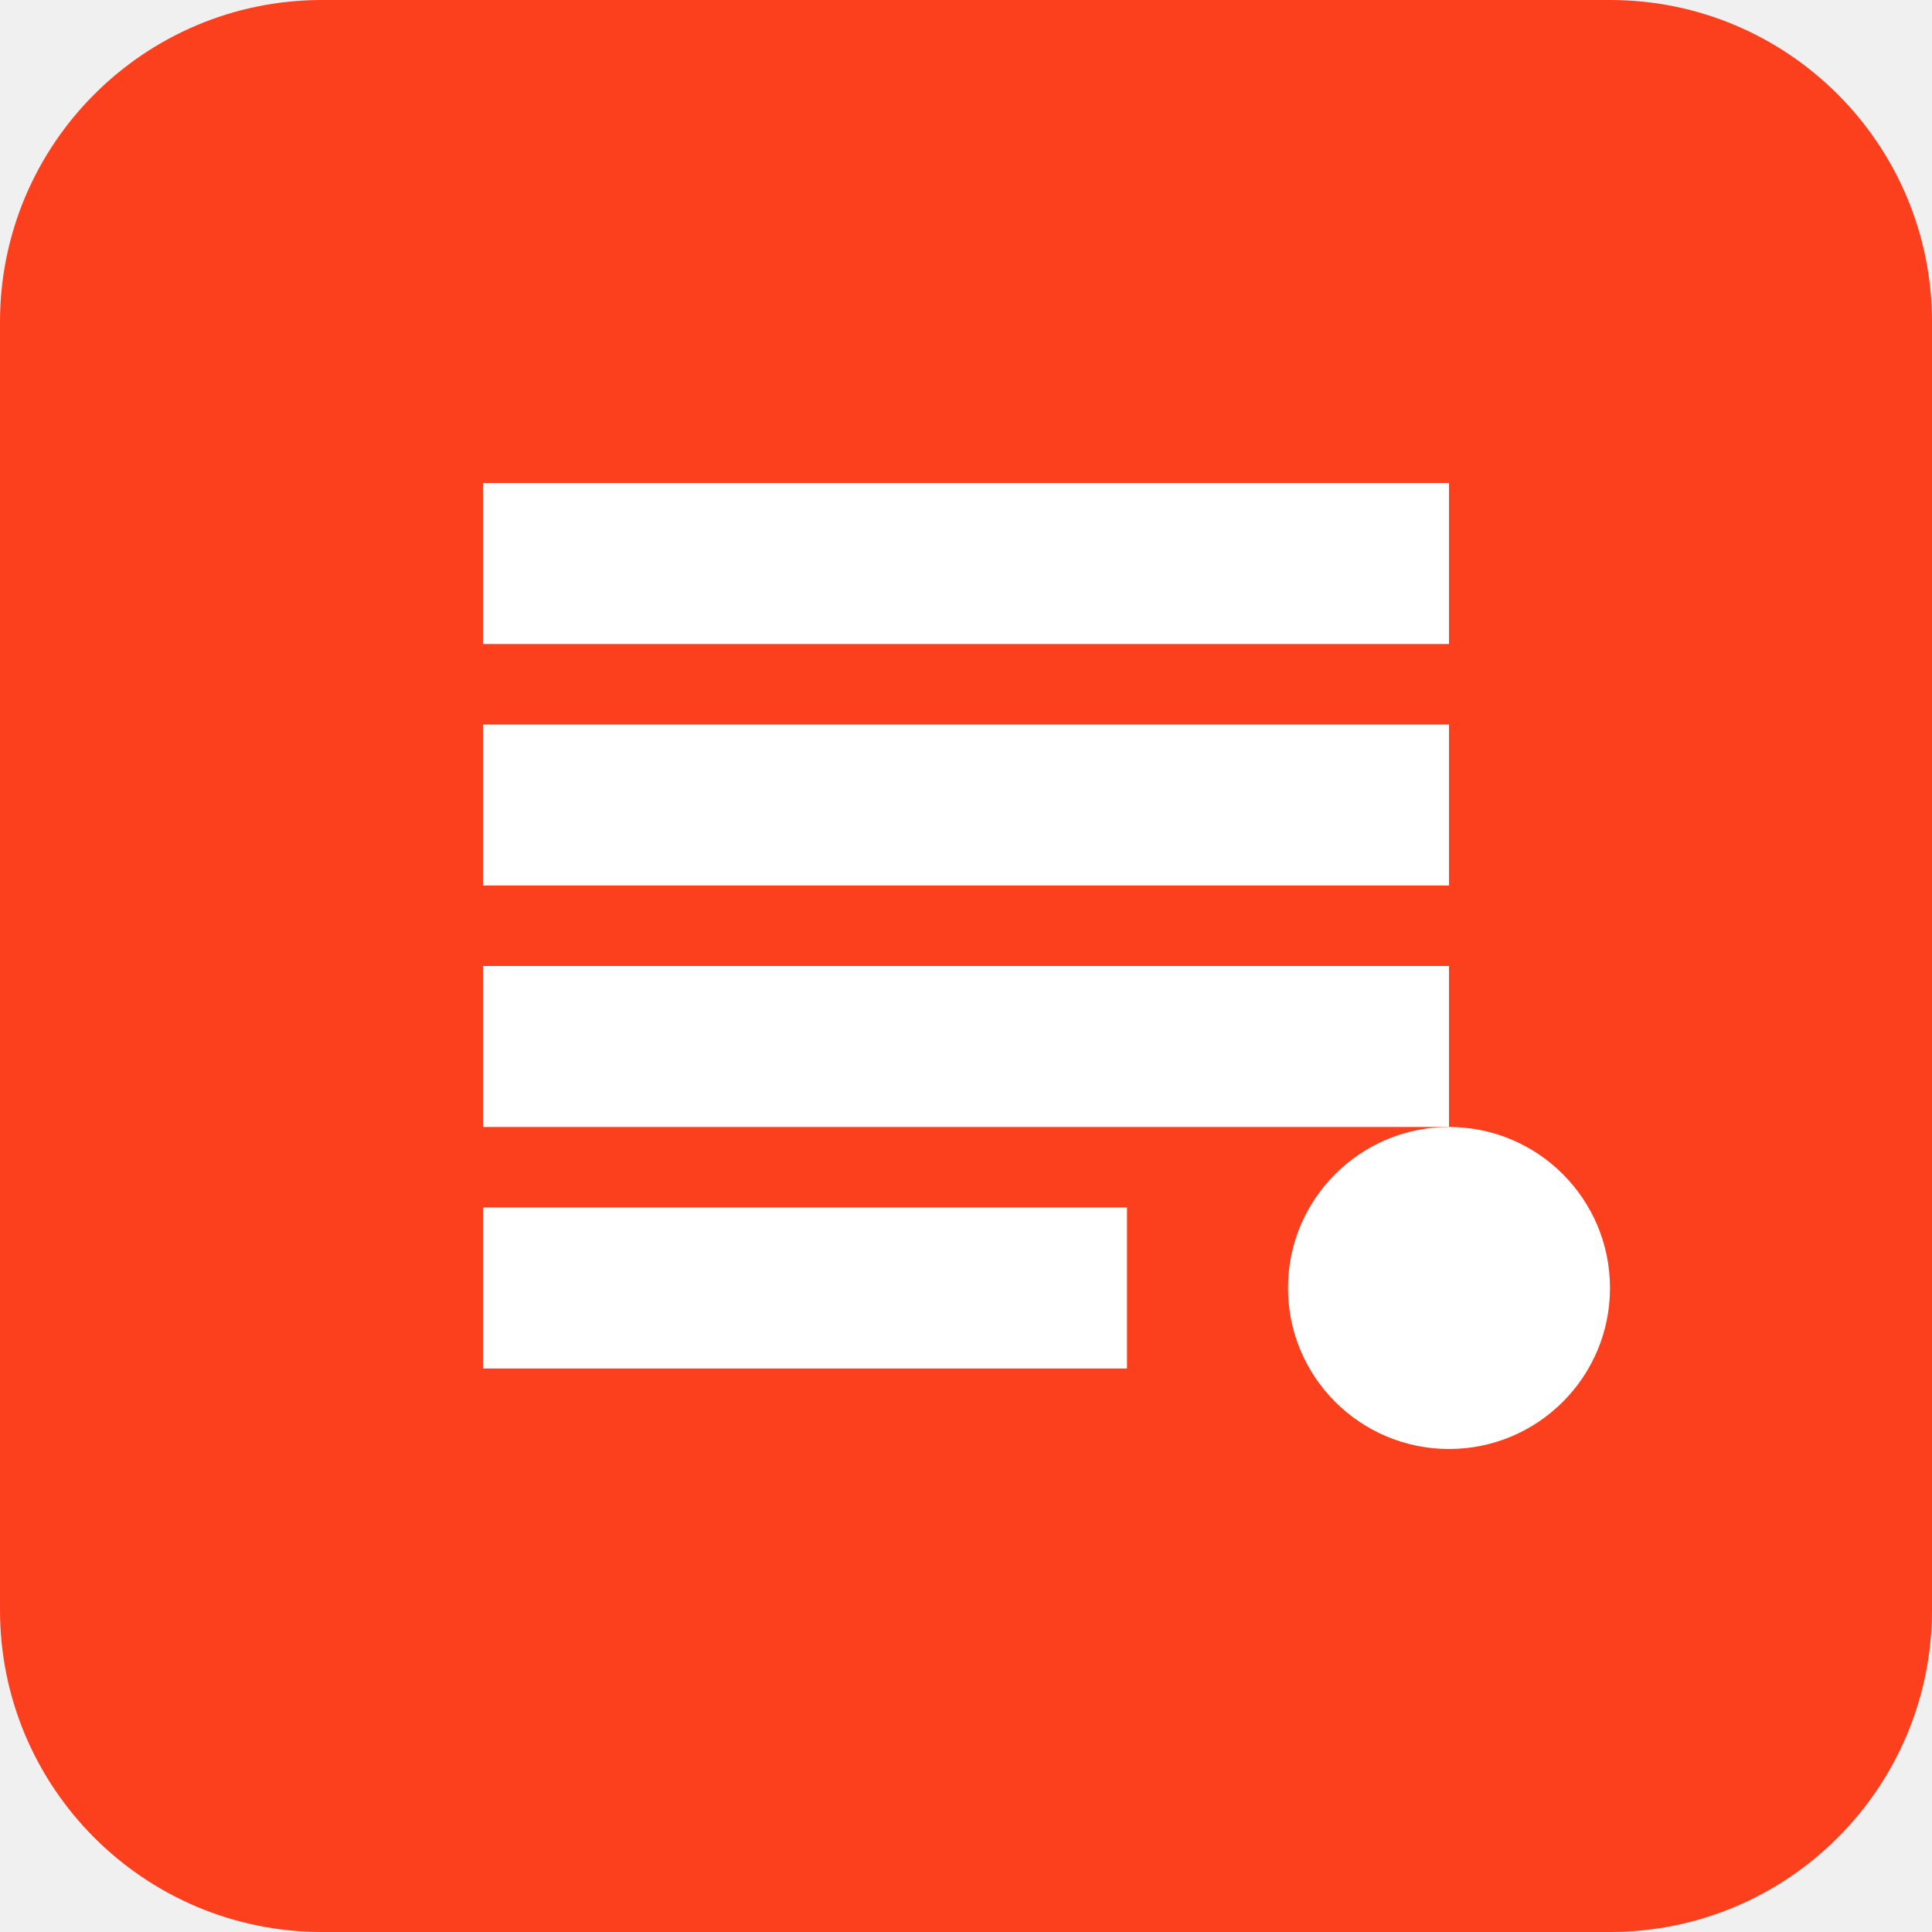
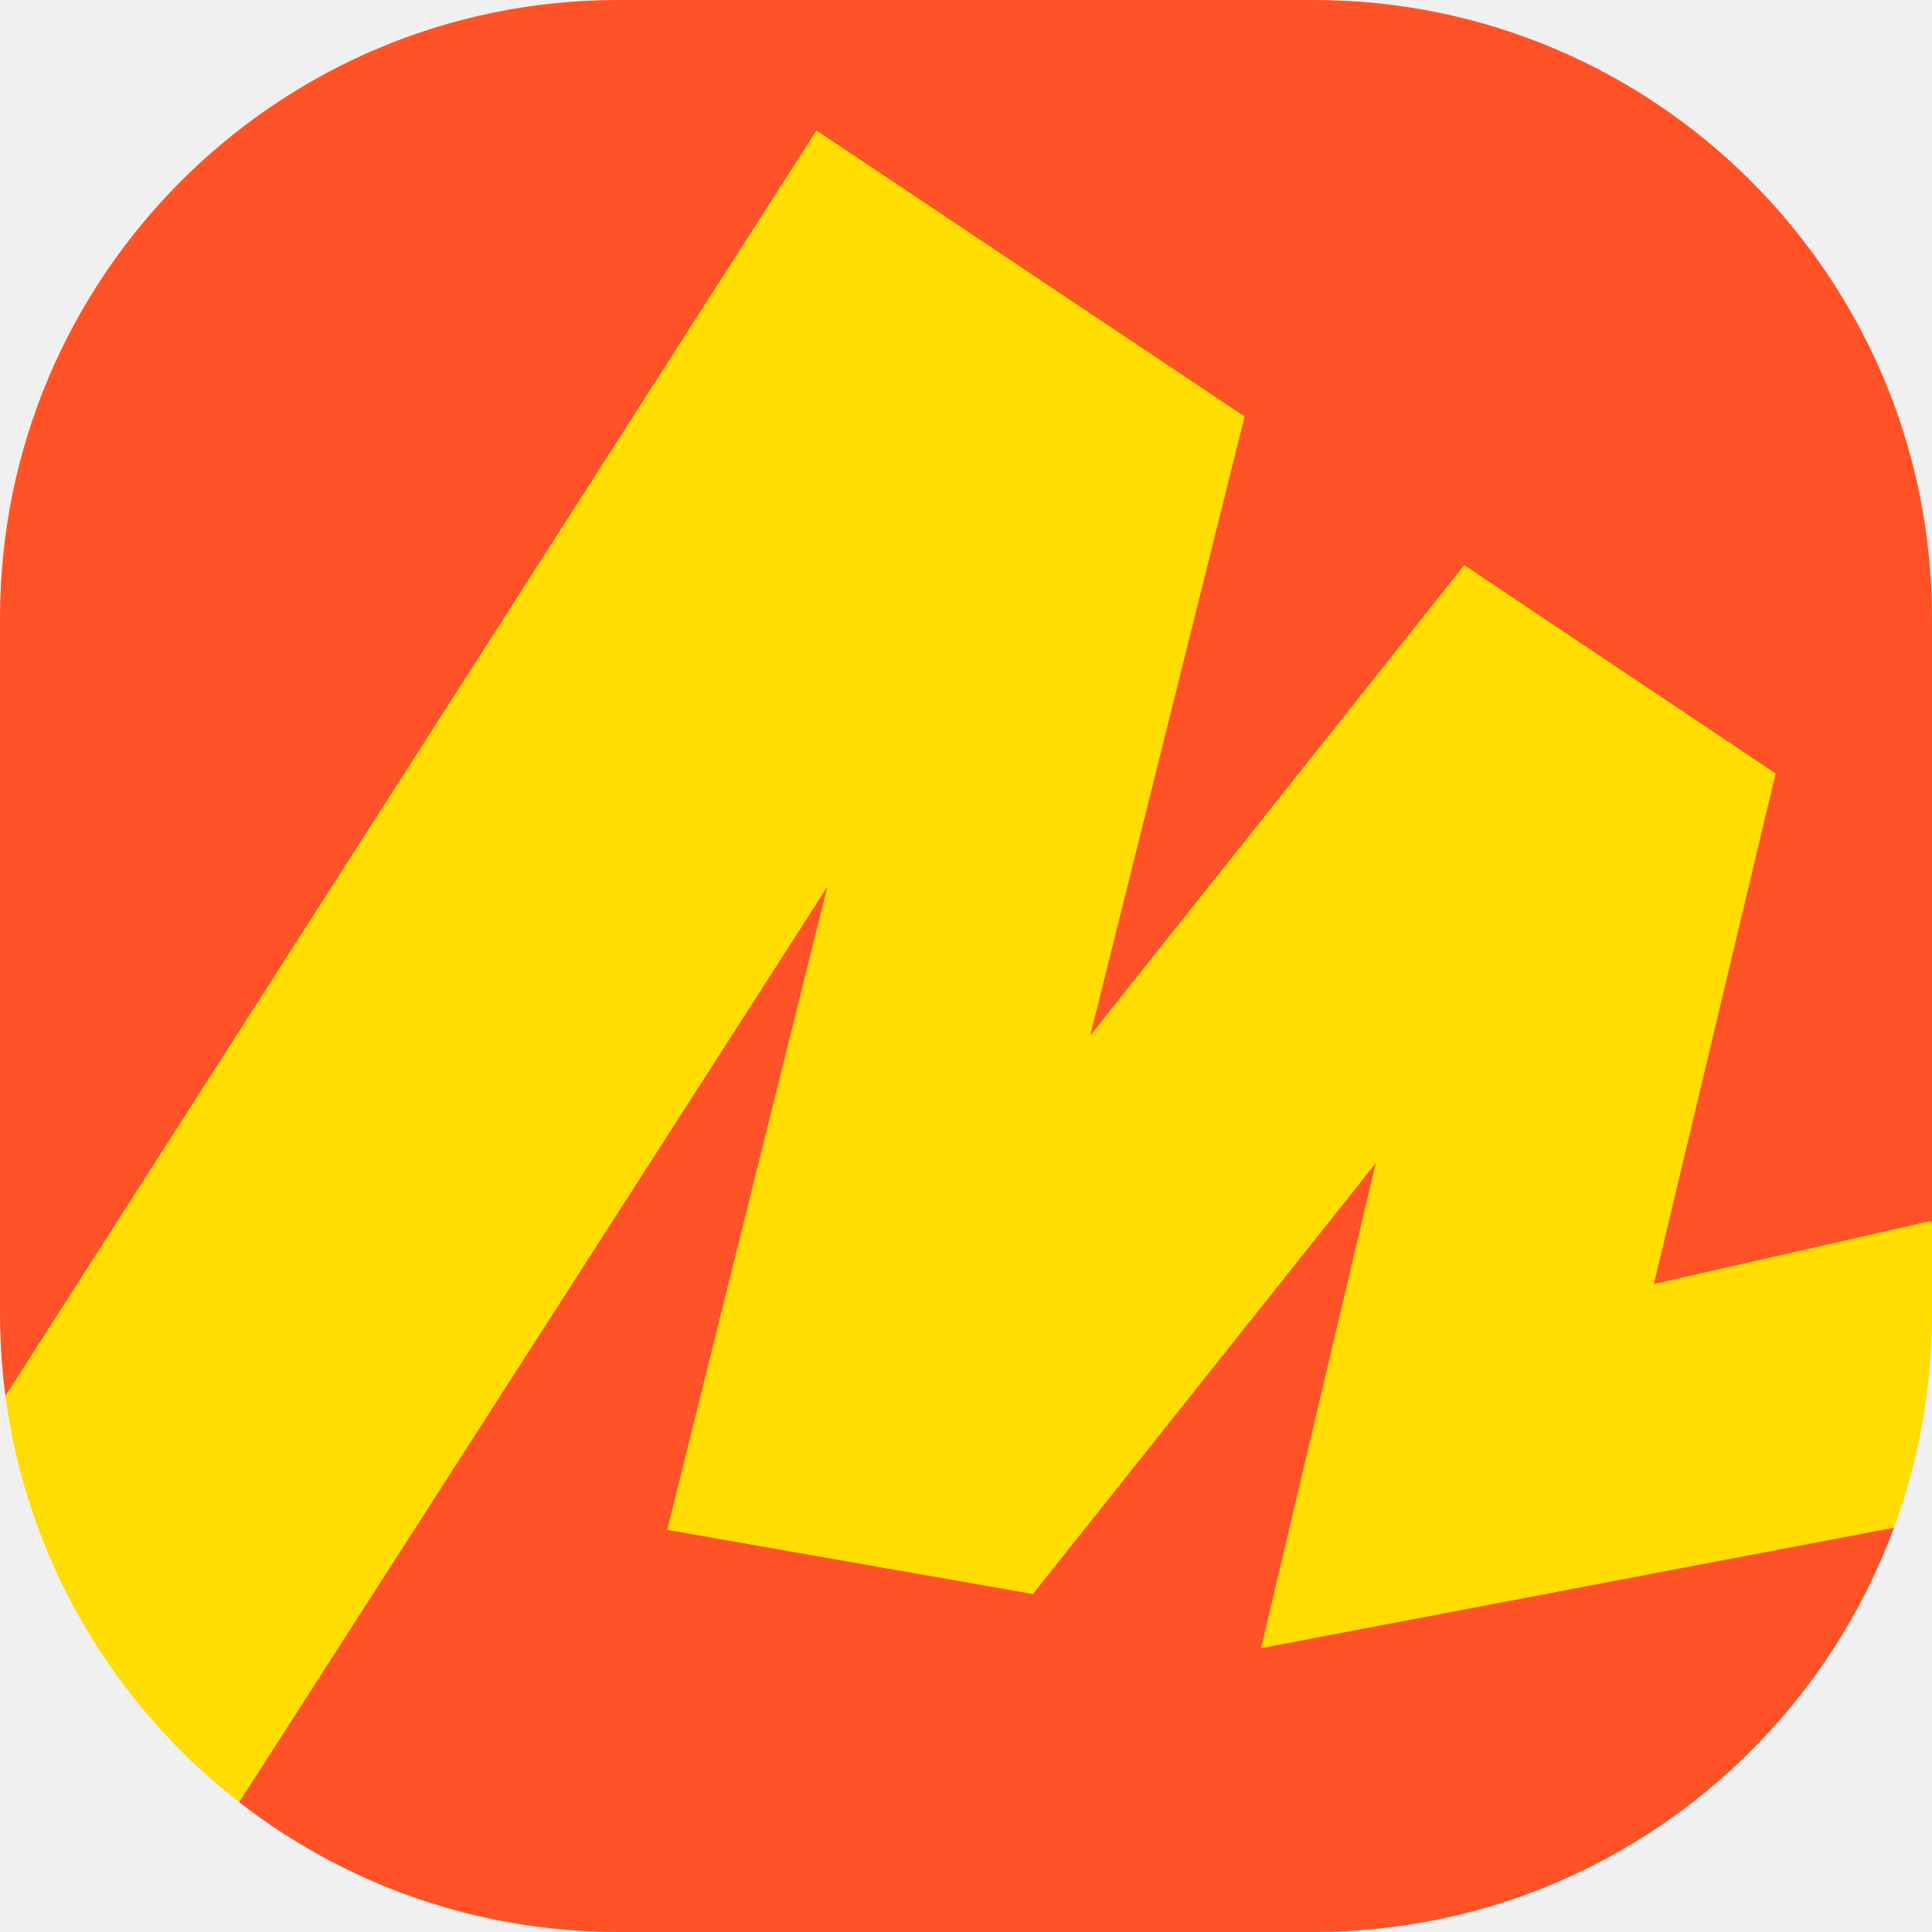
- <svg xmlns="http://www.w3.org/2000/svg" width="24" height="24" viewBox="0 0 24 24" fill="none">
-   <rect width="24" height="24" rx="4" fill="#FC3F1D" />
-   <path d="M6 6h12v2H6V6zm0 3h12v2H6V9zm0 3h12v2H6v-2zm0 3h8v2H6v-2z" fill="white" />
-   <circle cx="18" cy="16" r="2" fill="white" />
+ <svg xmlns="http://www.w3.org/2000/svg" width="50" height="50" fill="none">
+   <mask id="b" style="mask-type:alpha" maskUnits="userSpaceOnUse" x="0" y="0" width="50" height="50">
+     <path d="M0 16A16 16 0 0 1 16 0h18a16 16 0 0 1 16 16v18a16 16 0 0 1-16 16H16A16 16 0 0 1 0 34V16Z" fill="#D9D9D9" />
+   </mask>
+   <g clip-path="url(#a)" mask="url(#b)">
+     <path d="M50 0H0v50h50V0Z" fill="#FF5226" />
+     <path fill-rule="evenodd" clip-rule="evenodd" d="m50 31.66-.04-.06-7.16 1.63 3.15-13.21-8.06-5.39-9.68 12.19 4-16.04-11.08-7.4L0 36.35V46.9h6.02l15.4-23.97-4.15 16.66 9.46 1.66 8.88-11.16-2.97 12.56L50 39.35v-7.69Z" fill="#FD0" />
+     <path fill-rule="evenodd" clip-rule="evenodd" d="M0 46.9h6.02l15.4-23.97-4.15 16.66 9.46 1.66 8.88-11.16-2.97 12.56 8.29-1.58 5.02-21.05-8.05-5.39-9.7 12.19 4-16.04-11.07-7.4L0 36.35V46.9Z" fill="#FD0" />
+   </g>
+   <defs>
+     <clipPath id="a">
+       <path fill="#fff" d="M0 0h50v50H0z" />
+     </clipPath>
+   </defs>
</svg>
